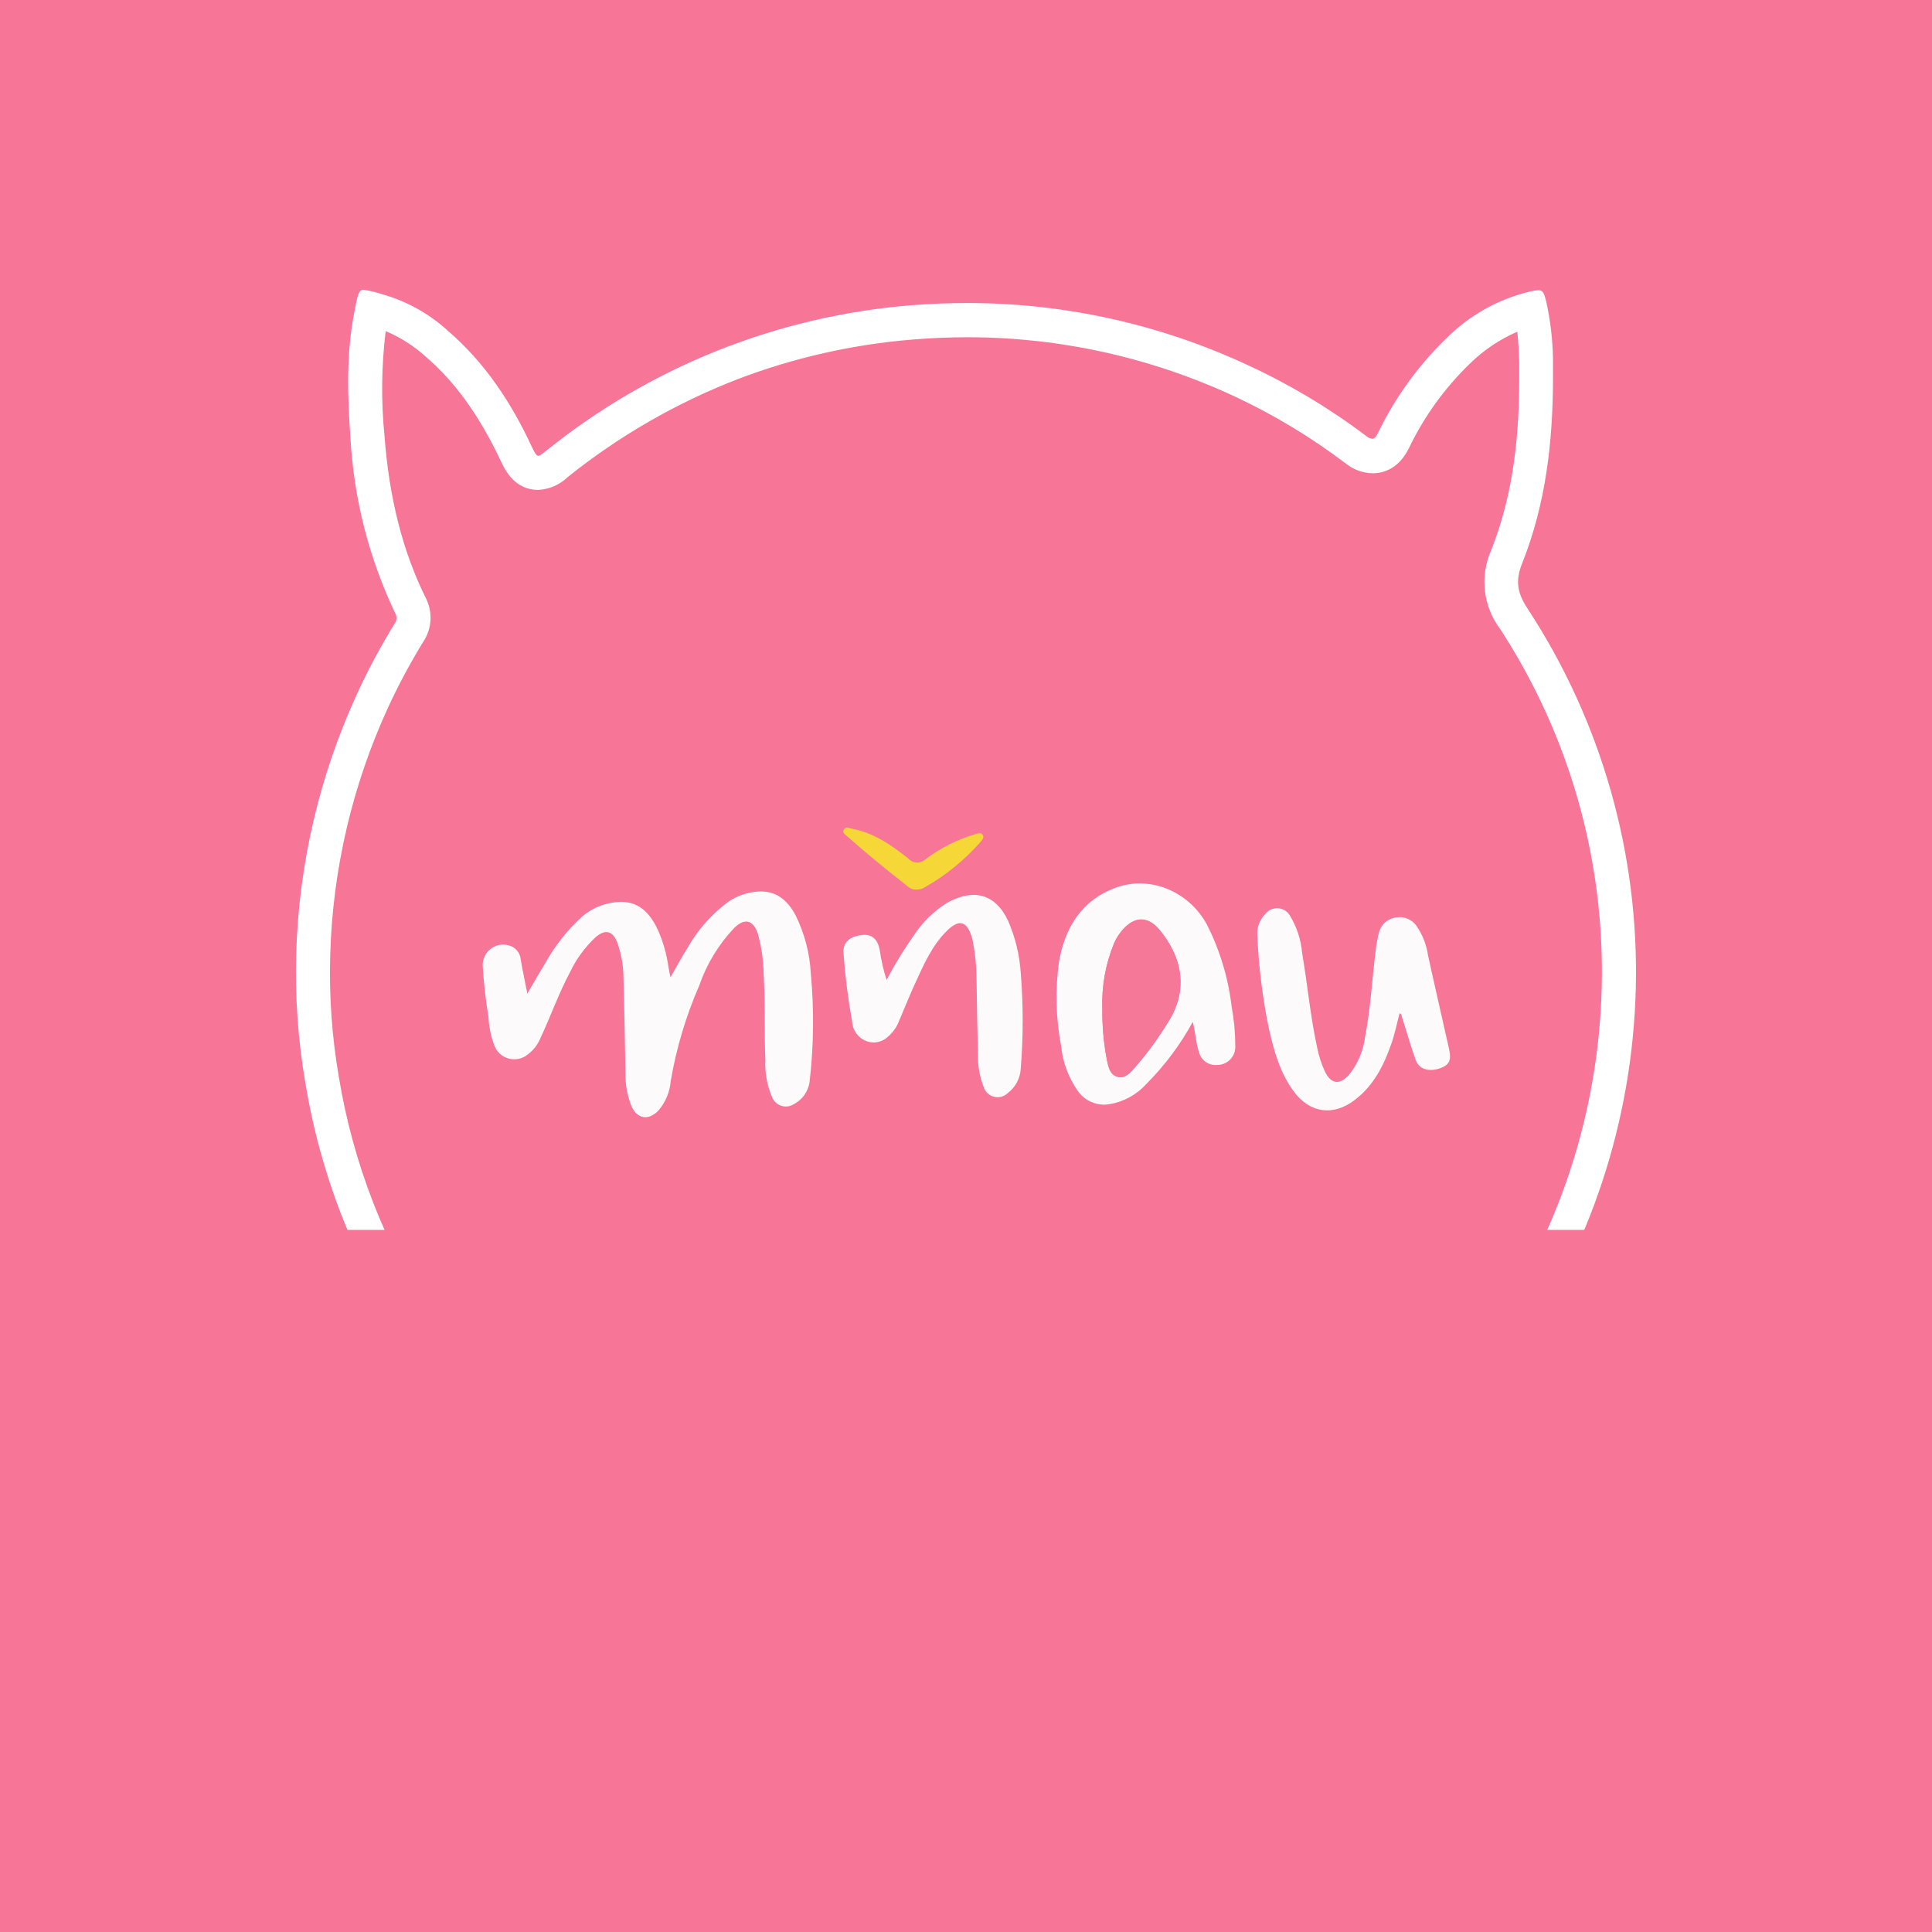
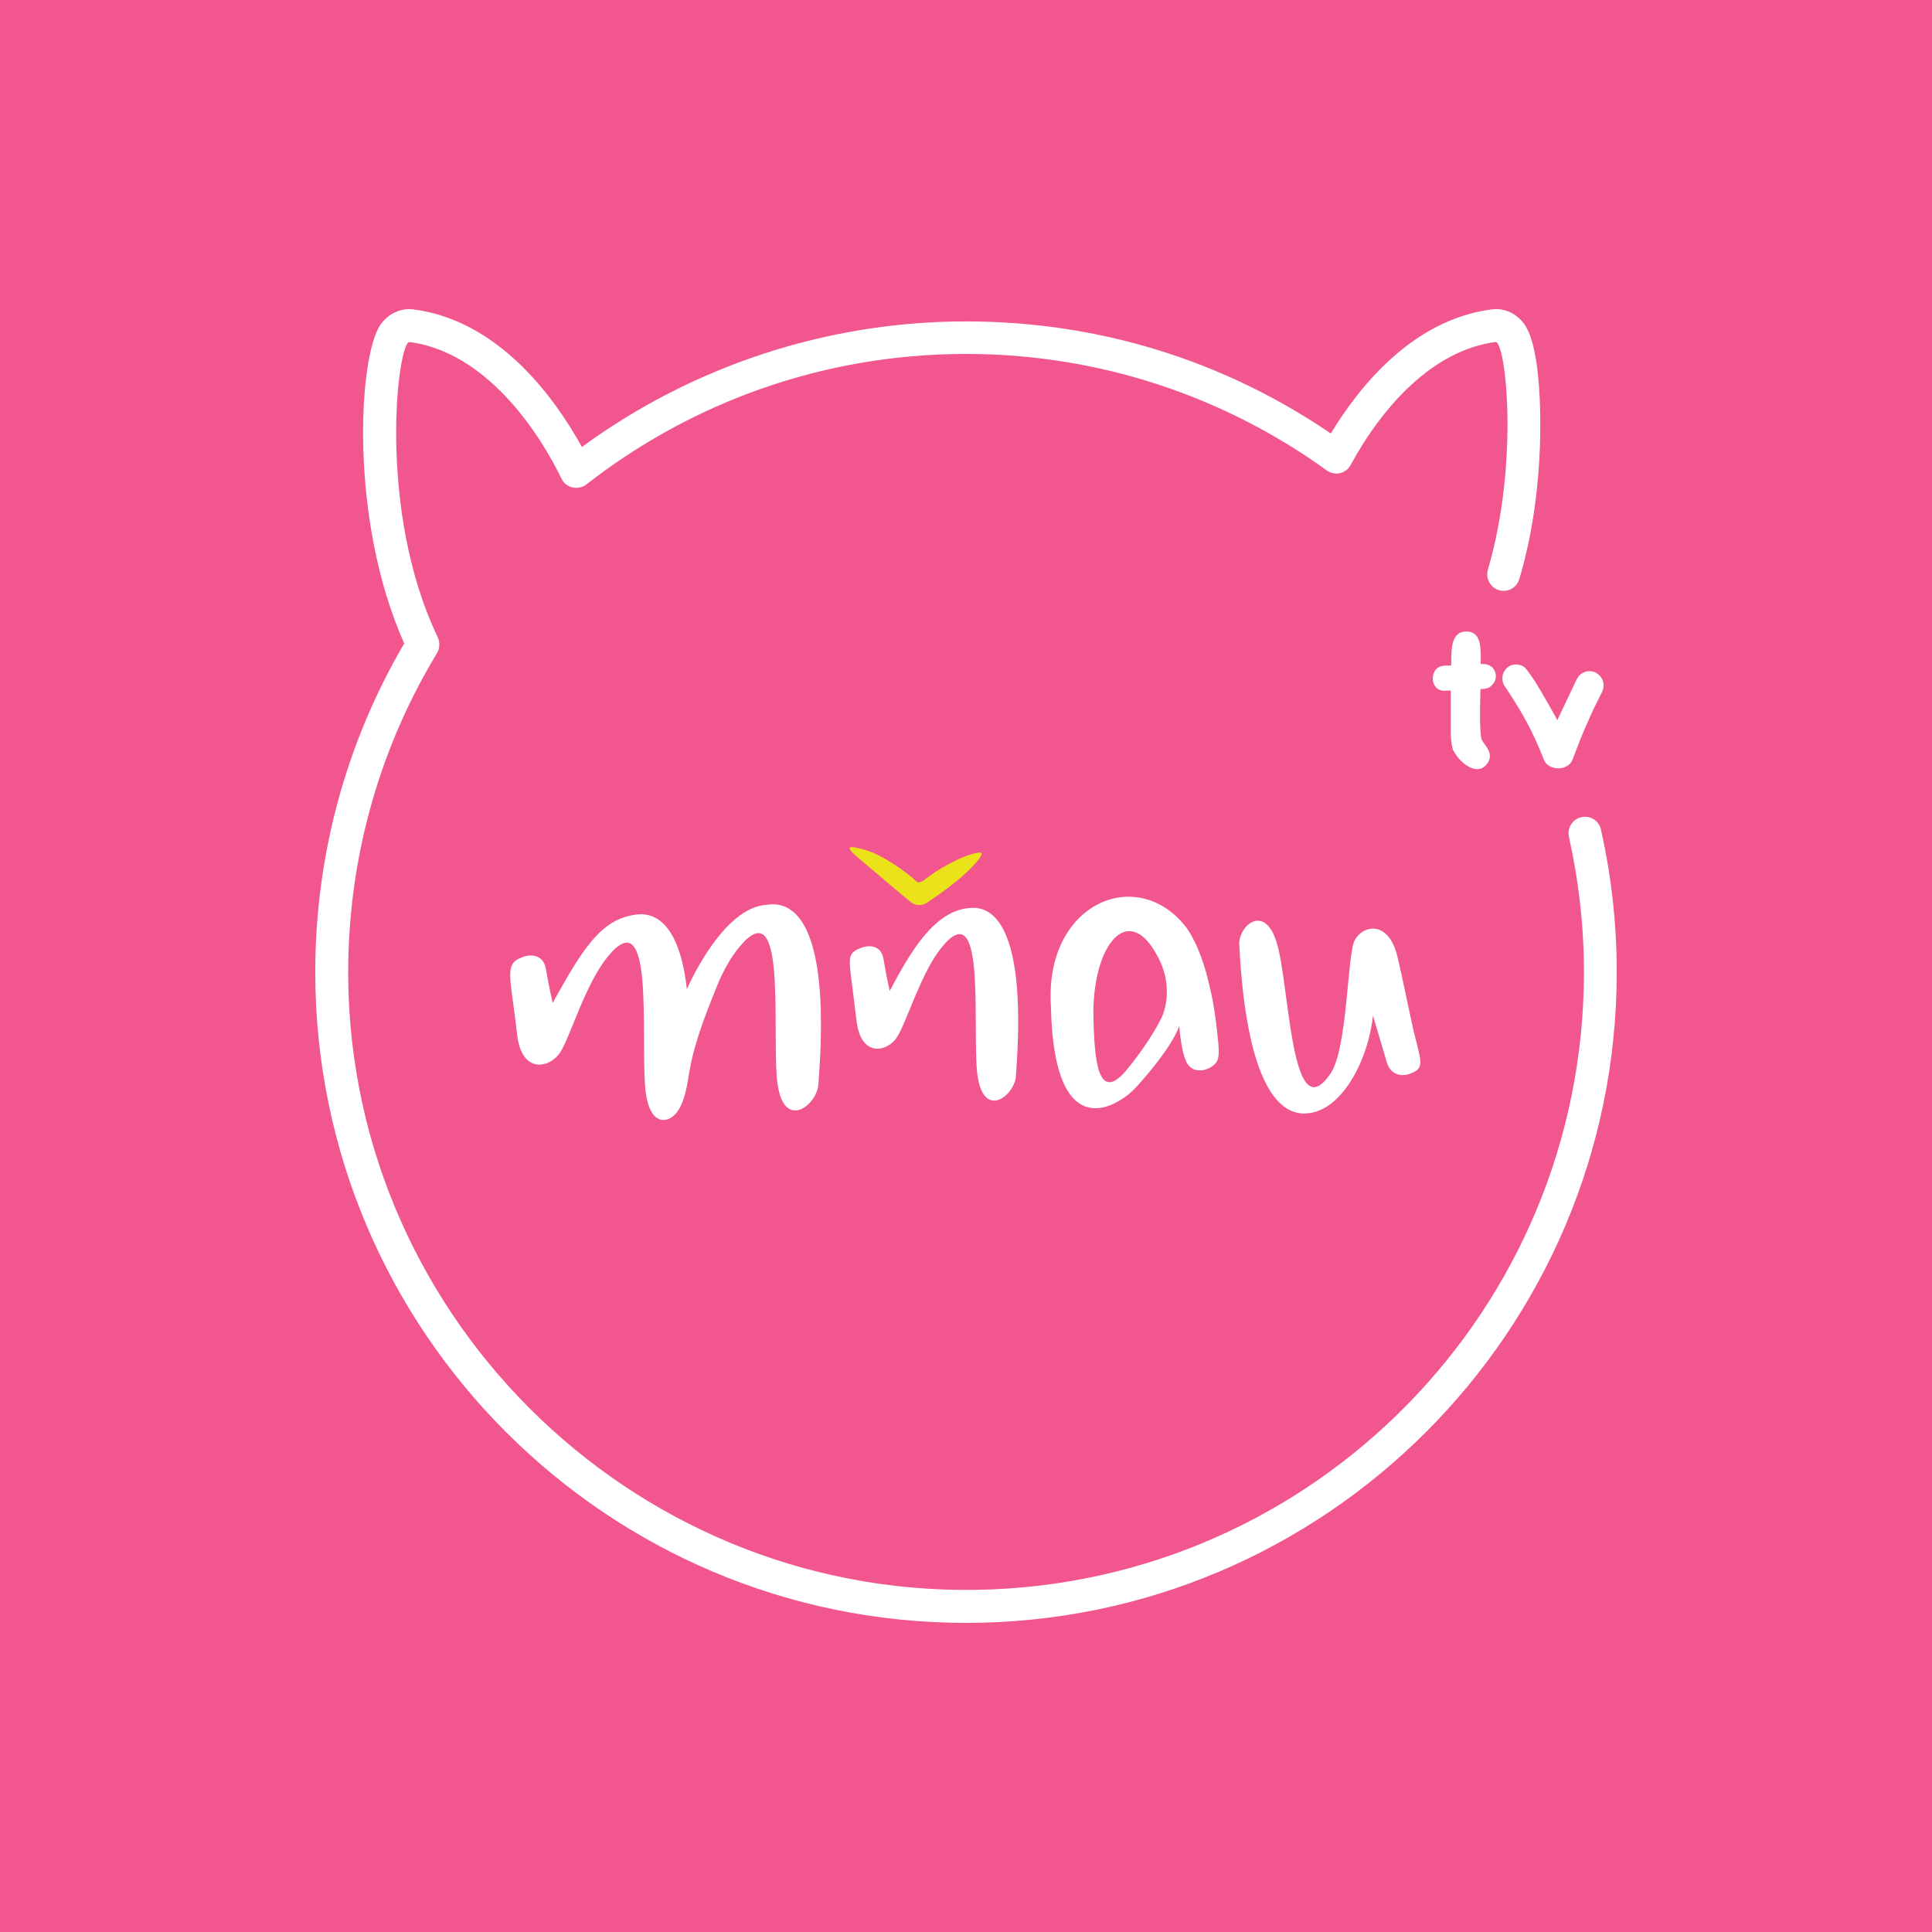
- <svg xmlns="http://www.w3.org/2000/svg" viewBox="0 0 283.46 283.46">
-   <defs>
-     <style>.cls-1{fill:#f77698;}.cls-2{fill:#fff;}.cls-3{fill:#fdfafb;}.cls-4{fill:#f5d738;}.cls-5{fill:#f57898;}</style>
-   </defs>
-   <g id="Layer_2" data-name="Layer 2">
-     <g id="Ostatní_CZ_kanály" data-name="Ostatní CZ kanály">
-       <g id="mnau">
-         <rect class="cls-1" width="283.46" height="283.46" />
-         <g id="logo">
-           <path class="cls-1" d="M141.84,238.44a101.92,101.92,0,0,1-13.74-1,93.57,93.57,0,0,1-23.26-6.38,95.77,95.77,0,0,1-57.56-72.54A92.82,92.82,0,0,1,46,140a96,96,0,0,1,8.71-37.19,93,93,0,0,1,5.38-10,3.87,3.87,0,0,0,.19-3.89,66,66,0,0,1-6.31-24.74c-.43-5.68-.66-11.76.52-17.79,0,0,.15-.79.19-1l.75.2a21.22,21.22,0,0,1,8.7,4.86c4.63,4,8.35,9.15,11.7,16.23.54,1.16,1.28,2.72,3.17,2.72a4.32,4.32,0,0,0,2.74-1.29,97,97,0,0,1,25.56-14.73,95.34,95.34,0,0,1,26.51-6c2.73-.23,5.48-.34,8.17-.34a95.44,95.44,0,0,1,40.25,8.94,91.48,91.48,0,0,1,16.75,10,4.1,4.1,0,0,0,2.42.93,3.56,3.56,0,0,0,3.11-2.29,46.06,46.06,0,0,1,9.42-13.07,23.56,23.56,0,0,1,10.69-6.2,43.94,43.94,0,0,1,.78,7.42c0,.64,0,1.26,0,1.88,0,.31,0,.63,0,1,0,10.4-1.38,18.68-4.32,26.05-1.33,3.35-1,6,1.12,9.21A94.62,94.62,0,0,1,237.51,145a95.92,95.92,0,0,1-59.92,86.5A97.08,97.08,0,0,1,142,238.44Z" />
-           <path class="cls-2" d="M56.6,48.59a20.69,20.69,0,0,1,5.86,3.74c4.36,3.75,7.87,8.64,11.07,15.41.58,1.24,2,4.14,5.43,4.14A6.75,6.75,0,0,0,83.29,70a94.3,94.3,0,0,1,24.86-14.34A93.12,93.12,0,0,1,134,49.81c2.66-.22,5.35-.33,8-.33a92.9,92.9,0,0,1,39.2,8.71A90,90,0,0,1,197.44,68a6.49,6.49,0,0,0,3.91,1.44c1.61,0,3.85-.63,5.36-3.68a43.35,43.35,0,0,1,8.91-12.37,22.84,22.84,0,0,1,7-4.72c.14,1.36.21,2.79.28,4.27,0,.52,0,1.09,0,1.71,0,.32,0,.65,0,1,0,10.08-1.32,18.06-4.14,25.14a11.46,11.46,0,0,0,1.35,11.51A92,92,0,0,1,235,144.92a93.41,93.41,0,0,1-58.36,84.26,90.75,90.75,0,0,1-23.05,6,93.06,93.06,0,0,1-11.59.77h-.16a98.69,98.69,0,0,1-13.41-1,90.85,90.85,0,0,1-22.64-6.2,93.83,93.83,0,0,1-42.34-35.36,92.13,92.13,0,0,1-13.72-35.29,90,90,0,0,1-1.28-18.05,93.31,93.31,0,0,1,8.48-36.23,91.6,91.6,0,0,1,5.24-9.77,6.33,6.33,0,0,0,.3-6.31c-3.39-6.85-5.37-14.65-6.06-23.83a69.19,69.19,0,0,1,.18-15.34m-3.19-6.07c-.82,0-.91.76-1.42,3.33-1.19,6.09-1,12.28-.56,18.45A68.5,68.5,0,0,0,58,90a1.35,1.35,0,0,1-.08,1.47,95.3,95.3,0,0,0-5.52,10.31,98,98,0,0,0-8.94,38.15,95.68,95.68,0,0,0,1.35,19,96.8,96.8,0,0,0,14.45,37.19,98.83,98.83,0,0,0,44.61,37.25,95.84,95.84,0,0,0,23.89,6.54,103.84,103.84,0,0,0,14.08,1H142a97.93,97.93,0,0,0,12.21-.81,95.45,95.45,0,0,0,24.32-6.32A98.43,98.43,0,0,0,240,145.07a97.21,97.21,0,0,0-15.77-55.61c-1.56-2.32-2-4.15-.87-6.89,3.43-8.63,4.48-17.74,4.49-27,0-1,0-2,0-2.93a42.19,42.19,0,0,0-1-8.45c-.31-1.21-.47-1.61-1.15-1.61a6.39,6.39,0,0,0-1.18.18,25.84,25.84,0,0,0-12.38,6.95,48.82,48.82,0,0,0-9.94,13.77c-.29.59-.53.9-.88.9a1.69,1.69,0,0,1-.9-.43,94.08,94.08,0,0,0-17.22-10.32,97.33,97.33,0,0,0-41.29-9.17q-4.16,0-8.38.34A97.89,97.89,0,0,0,80.17,66.11c-.62.5-1,.77-1.21.77s-.5-.4-.91-1.28c-3-6.46-6.86-12.36-12.33-17.06A23.88,23.88,0,0,0,56,43.15a16.35,16.35,0,0,0-2.6-.63Z" />
-           <rect class="cls-1" x="42.52" y="180.45" width="198.43" height="60.5" />
-           <path class="cls-3" d="M77.37,145.78c.94-1.6,1.69-2.93,2.5-4.23a26.81,26.81,0,0,1,5.62-7.14,9,9,0,0,1,5.61-2.09c2.83,0,4.36,1.83,5.45,4.17a20.36,20.36,0,0,1,1.52,5.37c.07.42.16.84.3,1.53.93-1.61,1.68-3,2.5-4.31a21.61,21.61,0,0,1,6-6.78,8.72,8.72,0,0,1,4.33-1.49c2.66-.18,4.34,1.26,5.52,3.46a21.91,21.91,0,0,1,2.24,8.54,76.43,76.43,0,0,1-.18,15.93,4.37,4.37,0,0,1-2.31,3.26,2.17,2.17,0,0,1-3.18-1,12.6,12.6,0,0,1-1-5.58c-.17-4.1,0-8.21-.24-12.31a23.87,23.87,0,0,0-.86-6.13c-.67-2-1.92-2.33-3.45-.85a23.41,23.41,0,0,0-5.15,8.47,60.7,60.7,0,0,0-4.18,14,7.55,7.55,0,0,1-1.8,4.33c-1.48,1.55-3.18,1.25-4-.73a12.49,12.49,0,0,1-.84-4.76c-.1-4.63-.15-9.27-.29-13.9a16,16,0,0,0-.91-5.25c-.66-1.73-1.77-2-3.18-.79a17,17,0,0,0-3.73,5.08c-1.71,3.2-2.9,6.62-4.44,9.89a5.49,5.49,0,0,1-1.72,2.18,3.11,3.11,0,0,1-5-1.35,13.87,13.87,0,0,1-.84-4.16,69.94,69.94,0,0,1-.84-7.5,3,3,0,0,1,3.82-2.93,2.3,2.3,0,0,1,1.75,2C76.64,142.24,77,143.85,77.37,145.78Z" />
-           <path class="cls-3" d="M175,149.93a40.19,40.19,0,0,1-6.77,9.07,9.4,9.4,0,0,1-5.42,3,4.7,4.7,0,0,1-4.75-2.05,13.92,13.92,0,0,1-2.37-6.45,38.17,38.17,0,0,1-.3-12.48c.9-5,3.37-9,8.38-10.8s10.62.56,13.28,5.38a35.89,35.89,0,0,1,3.65,12.05,32.29,32.29,0,0,1,.54,5.81,2.65,2.65,0,0,1-2.61,2.79,2.52,2.52,0,0,1-2.73-1.93C175.45,153,175.42,151.57,175,149.93ZM161.73,148a38.14,38.14,0,0,0,.66,7.44c.22,1,.39,2.25,1.59,2.55s1.91-.7,2.61-1.46a47.93,47.93,0,0,0,4.74-6.49c3.2-4.91,2-9.78-1.2-13.6-1.68-2-3.62-2-5.39-.06a7.58,7.58,0,0,0-1.3,2.05A23.24,23.24,0,0,0,161.73,148Z" />
-           <path class="cls-3" d="M205.34,148.68c-.39,1.46-.69,3-1.18,4.39-1.1,3.18-2.58,6.15-5.33,8.27-3.18,2.47-6.64,2-9-1.19-2-2.7-2.89-5.88-3.63-9.09a86.21,86.21,0,0,1-1.73-13.87,4,4,0,0,1,1.1-3,2.19,2.19,0,0,1,3.71.19,12.58,12.58,0,0,1,1.76,5.39c.79,4.64,1.21,9.33,2.21,13.93a16,16,0,0,0,1.12,3.47c.89,1.9,2.17,2.07,3.56.53a11.19,11.19,0,0,0,2.37-5.66c.77-4,1-8.13,1.49-12.2a23.25,23.25,0,0,1,.49-2.87,3,3,0,0,1,2.5-2.35,3,3,0,0,1,3.08,1.28,10.17,10.17,0,0,1,1.66,4.28c1,4.58,2.07,9.17,3.09,13.76.37,1.67,0,2.37-1.46,2.84-1.6.51-3,.07-3.47-1.34-.74-2.06-1.32-4.17-2-6.26C205.62,149,205.66,148.75,205.34,148.68Z" />
-           <path class="cls-3" d="M130.08,143.78a58.19,58.19,0,0,1,4.13-6.73,15.72,15.72,0,0,1,4.79-4.61c3.78-2.09,7-1.36,8.89,2.62a22.9,22.9,0,0,1,1.87,7.64,87.46,87.46,0,0,1,0,14.11,4.79,4.79,0,0,1-1.89,3.55,2.14,2.14,0,0,1-3.56-.91,12.36,12.36,0,0,1-.82-4.77c-.1-3.66-.16-7.31-.21-11a30.1,30.1,0,0,0-.52-5.44c-.06-.28-.12-.56-.2-.83-.71-2.28-1.86-2.57-3.57-.9-2.21,2.15-3.42,4.92-4.67,7.65-.85,1.84-1.59,3.73-2.4,5.6a5.81,5.81,0,0,1-.61,1.19c-.92,1.28-2.07,2.27-3.77,1.93a3.27,3.27,0,0,1-2.52-3,96,96,0,0,1-1.26-10c-.12-1.62.89-2.51,2.78-2.7,1.38-.14,2.22.59,2.53,2.2A26.6,26.6,0,0,0,130.08,143.78Z" />
-           <path class="cls-4" d="M134.56,130.51a1.66,1.66,0,0,1-1.26-.36c-3.06-2.41-6.08-4.85-9-7.45-.28-.24-.79-.51-.49-1s.74-.19,1.13-.12c3.22.58,5.83,2.4,8.31,4.37a1.78,1.78,0,0,0,2.55.12,22.58,22.58,0,0,1,7.24-3.66c.39-.11.82-.34,1.12.06s-.05.76-.31,1.07a31.71,31.71,0,0,1-8.16,6.64A1.87,1.87,0,0,1,134.56,130.51Z" />
-           <path class="cls-5" d="M161.73,148a23.24,23.24,0,0,1,1.71-9.57,7.58,7.58,0,0,1,1.3-2.05c1.77-2,3.71-2,5.39.06,3.16,3.82,4.4,8.69,1.2,13.6a47.93,47.93,0,0,1-4.74,6.49c-.7.76-1.42,1.77-2.61,1.46s-1.37-1.54-1.59-2.55A38.14,38.14,0,0,1,161.73,148Z" />
-         </g>
-       </g>
-     </g>
-   </g>
+ <svg xmlns="http://www.w3.org/2000/svg" width="250" height="250" viewBox="0 0 250 250" fill="none">
+   <rect width="250" height="250" fill="#F2568F" />
+   <path d="M204.666 105.73C203.515 105.961 202.758 107.112 203.021 108.296C204.271 113.921 204.962 119.775 204.962 125.795C204.962 169.476 169.899 205 126.382 205.724C81.253 206.48 44.183 169.345 45.071 124.216C45.367 109.71 49.511 96.126 56.55 84.514C56.912 83.889 56.945 83.133 56.649 82.475C48.689 65.864 51.485 44.056 52.998 44.254C61.715 45.405 68.589 53.661 72.668 61.95C73.26 63.167 74.806 63.496 75.891 62.674C89.443 52.115 106.481 45.8 125 45.8C142.433 45.8 158.551 51.392 171.675 60.865C172.727 61.621 174.175 61.292 174.767 60.174C178.944 52.51 185.424 45.339 193.515 44.254C194.831 44.089 196.64 59.746 192.529 73.726C192.134 75.074 193.154 76.456 194.568 76.456C195.522 76.456 196.344 75.831 196.607 74.91C198.482 68.594 199.107 62.312 199.272 57.641C199.337 55.569 199.601 45.109 197.199 41.886C196.18 40.504 194.601 39.813 192.956 40.044C182.891 41.392 176.017 49.813 172.201 56.095C158.287 46.589 142.038 41.59 125 41.59C107.106 41.59 89.673 47.313 75.299 57.839C71.615 51.194 64.445 41.491 53.557 40.044C51.88 39.813 50.268 40.57 49.248 41.984C46.354 46.162 45.17 67.279 52.307 83.265C44.742 96.159 40.795 110.796 40.795 125.795C40.795 172.239 78.556 210 125 210C171.444 210 209.205 172.239 209.205 125.795C209.205 119.545 208.514 113.361 207.166 107.375C206.936 106.224 205.817 105.5 204.666 105.73Z" fill="white" />
+   <path d="M99.245 117.078C93.423 117.374 88.884 127.999 88.884 127.999C87.963 120.006 85.134 118.065 82.47 118.328C82.404 118.328 82.305 118.328 82.24 118.361C77.733 118.953 75.365 122.835 71.517 129.775C71.517 129.775 71.122 128.163 70.629 125.334C70.3 123.492 68.589 123.361 67.372 123.953C65.629 124.644 65.859 125.894 66.484 130.4C66.616 131.354 66.747 132.571 66.945 134.084C67.57 138.985 71.188 138.228 72.503 136.156C73.819 134.084 75.727 127.407 78.589 123.854C84.707 116.289 82.897 133.623 83.49 140.728C83.819 144.445 85.2 145.267 86.483 144.807C87.897 144.248 88.588 142.307 89.016 139.84C89.575 135.959 90.627 132.801 93.127 126.749C93.851 125.203 94.673 123.723 95.627 122.604C101.745 115.072 99.936 132.373 100.528 139.511C101.153 146.616 105.659 143.096 105.889 140.399C107.501 120.236 103.126 116.453 99.245 117.078Z" fill="white" />
+   <path d="M125.362 117.506C120.987 117.901 117.928 122.9 115.132 128.229C115.132 128.229 114.77 126.716 114.31 124.052C114.047 122.473 112.665 122.21 111.58 122.604C109.573 123.295 109.804 123.854 110.33 127.999C110.462 129.018 110.626 130.367 110.856 132.242C111.448 136.847 114.836 136.156 116.086 134.183C117.336 132.242 119.145 125.959 121.809 122.637C127.533 115.532 125.855 131.814 126.414 138.491C127.007 145.169 131.25 141.846 131.447 139.314C132.894 120.795 128.947 117.045 125.362 117.506Z" fill="white" />
+   <path d="M169.274 144.05C173.615 143.656 177.036 137.274 177.661 131.419C177.661 131.419 178.681 134.873 179.47 137.505C179.931 139.083 181.345 139.347 182.398 138.952C184.305 138.261 184.009 137.702 182.957 133.558C182.694 132.538 181.279 125.532 180.786 123.624C179.602 119.019 176.313 119.71 175.293 121.683C174.306 123.624 174.405 135.597 172.168 138.919C167.333 146.024 166.938 129.742 165.491 123.065C164.044 116.388 160.228 119.71 160.36 122.242C161.313 140.761 165.721 144.511 169.274 144.05Z" fill="white" />
+   <path d="M150.327 131.65C149.176 133.985 147.433 136.419 145.92 138.294C142.071 143.031 141.578 137.307 141.479 130.992C141.545 121.881 146.216 116.519 149.966 124.084C149.998 124.15 150.031 124.216 150.064 124.315C150.064 124.315 150.064 124.348 150.097 124.348C151.479 127.341 151.018 130.104 150.327 131.65ZM157.597 134.446C157.399 132.34 157.037 129.709 156.577 127.867C155.985 125.17 155.064 122.275 153.551 120.072C147.235 111.783 135.164 116.815 135.986 130.137C136.348 148.918 144.966 142.965 147.038 140.662C151.972 135.202 152.597 132.735 152.597 132.735C152.597 132.735 152.86 136.847 153.814 137.866C154.538 138.787 155.985 138.623 156.873 137.965C157.465 137.538 157.761 137.11 157.695 135.761C157.695 135.728 157.662 134.906 157.597 134.446Z" fill="white" />
+   <path d="M125.493 110.598C124.211 110.96 121.316 112.473 119.836 113.69C119.211 114.217 118.75 114.249 118.619 114.085C117.139 112.671 113.948 110.533 112.04 110.006C109.836 109.381 108.915 109.283 111.58 111.454C113.849 113.328 116.349 115.532 117.566 116.486C117.862 116.716 118.224 117.111 118.915 117.111C119.606 117.111 120 116.782 120.329 116.552C121.612 115.697 124.309 113.789 125.888 112.079C127.73 110.072 127.138 110.105 125.493 110.598Z" fill="#EAE319" />
+   <path fill-rule="evenodd" clip-rule="evenodd" d="M194.404 87.738C194.404 88.231 194.535 88.593 194.798 88.922C197.068 92.343 198.285 94.514 199.831 98.428C200.456 99.711 202.725 99.777 203.416 98.461C203.515 98.297 204.469 95.632 204.863 94.777C204.863 94.777 206.08 91.981 206.113 91.948C206.146 91.883 207.034 90.073 207.034 90.073C207.166 89.81 207.363 89.481 207.429 89.185C207.462 89.054 207.495 88.922 207.495 88.791V88.528C207.462 88.001 207.166 87.508 206.705 87.179C206.64 87.113 206.508 87.047 206.442 87.014C206.179 86.883 205.949 86.85 205.62 86.85C205.423 86.85 205.225 86.883 205.094 86.949C204.798 87.047 204.534 87.212 204.304 87.475C204.206 87.606 204.14 87.738 204.041 87.87C203.975 88.001 201.508 93.198 201.508 93.198C201.508 93.1 199.469 89.514 198.647 88.199C198.449 87.903 197.594 86.653 197.331 86.389C196.805 85.962 196.081 85.863 195.456 86.126C194.831 86.422 194.404 87.047 194.404 87.738Z" fill="white" />
+   <path fill-rule="evenodd" clip-rule="evenodd" d="M185.391 87.771C185.391 88.198 185.523 88.593 185.786 88.889C185.884 89.021 185.884 89.021 186.016 89.12C186.213 89.251 186.575 89.416 186.838 89.383C186.838 89.383 187.628 89.35 187.726 89.35C187.726 90.008 187.726 90.665 187.726 91.29C187.726 91.422 187.726 94.284 187.726 94.448C187.693 95.172 187.825 96.093 187.825 96.093C187.858 96.422 187.891 96.619 187.989 96.948C188.713 98.593 191.213 100.731 192.529 98.691C193.384 97.343 191.904 96.29 191.706 95.632C191.377 94.514 191.575 89.35 191.575 89.152C191.969 89.152 192.233 89.152 192.627 88.988C192.923 88.856 193.285 88.462 193.417 88.166C193.68 87.574 193.581 86.883 193.154 86.422C193.088 86.324 193.121 86.357 193.022 86.291C192.989 86.291 192.989 86.258 192.956 86.258C192.693 86.028 192.298 85.896 191.937 85.929H191.608V85.107C191.608 83.528 191.542 81.686 189.7 81.719C187.825 81.752 187.825 83.89 187.792 85.337V85.797C187.759 86.192 187.924 86.093 187.167 86.126C186.542 86.126 186.049 86.258 185.654 86.817C185.523 87.113 185.391 87.442 185.391 87.771Z" fill="white" />
</svg>
